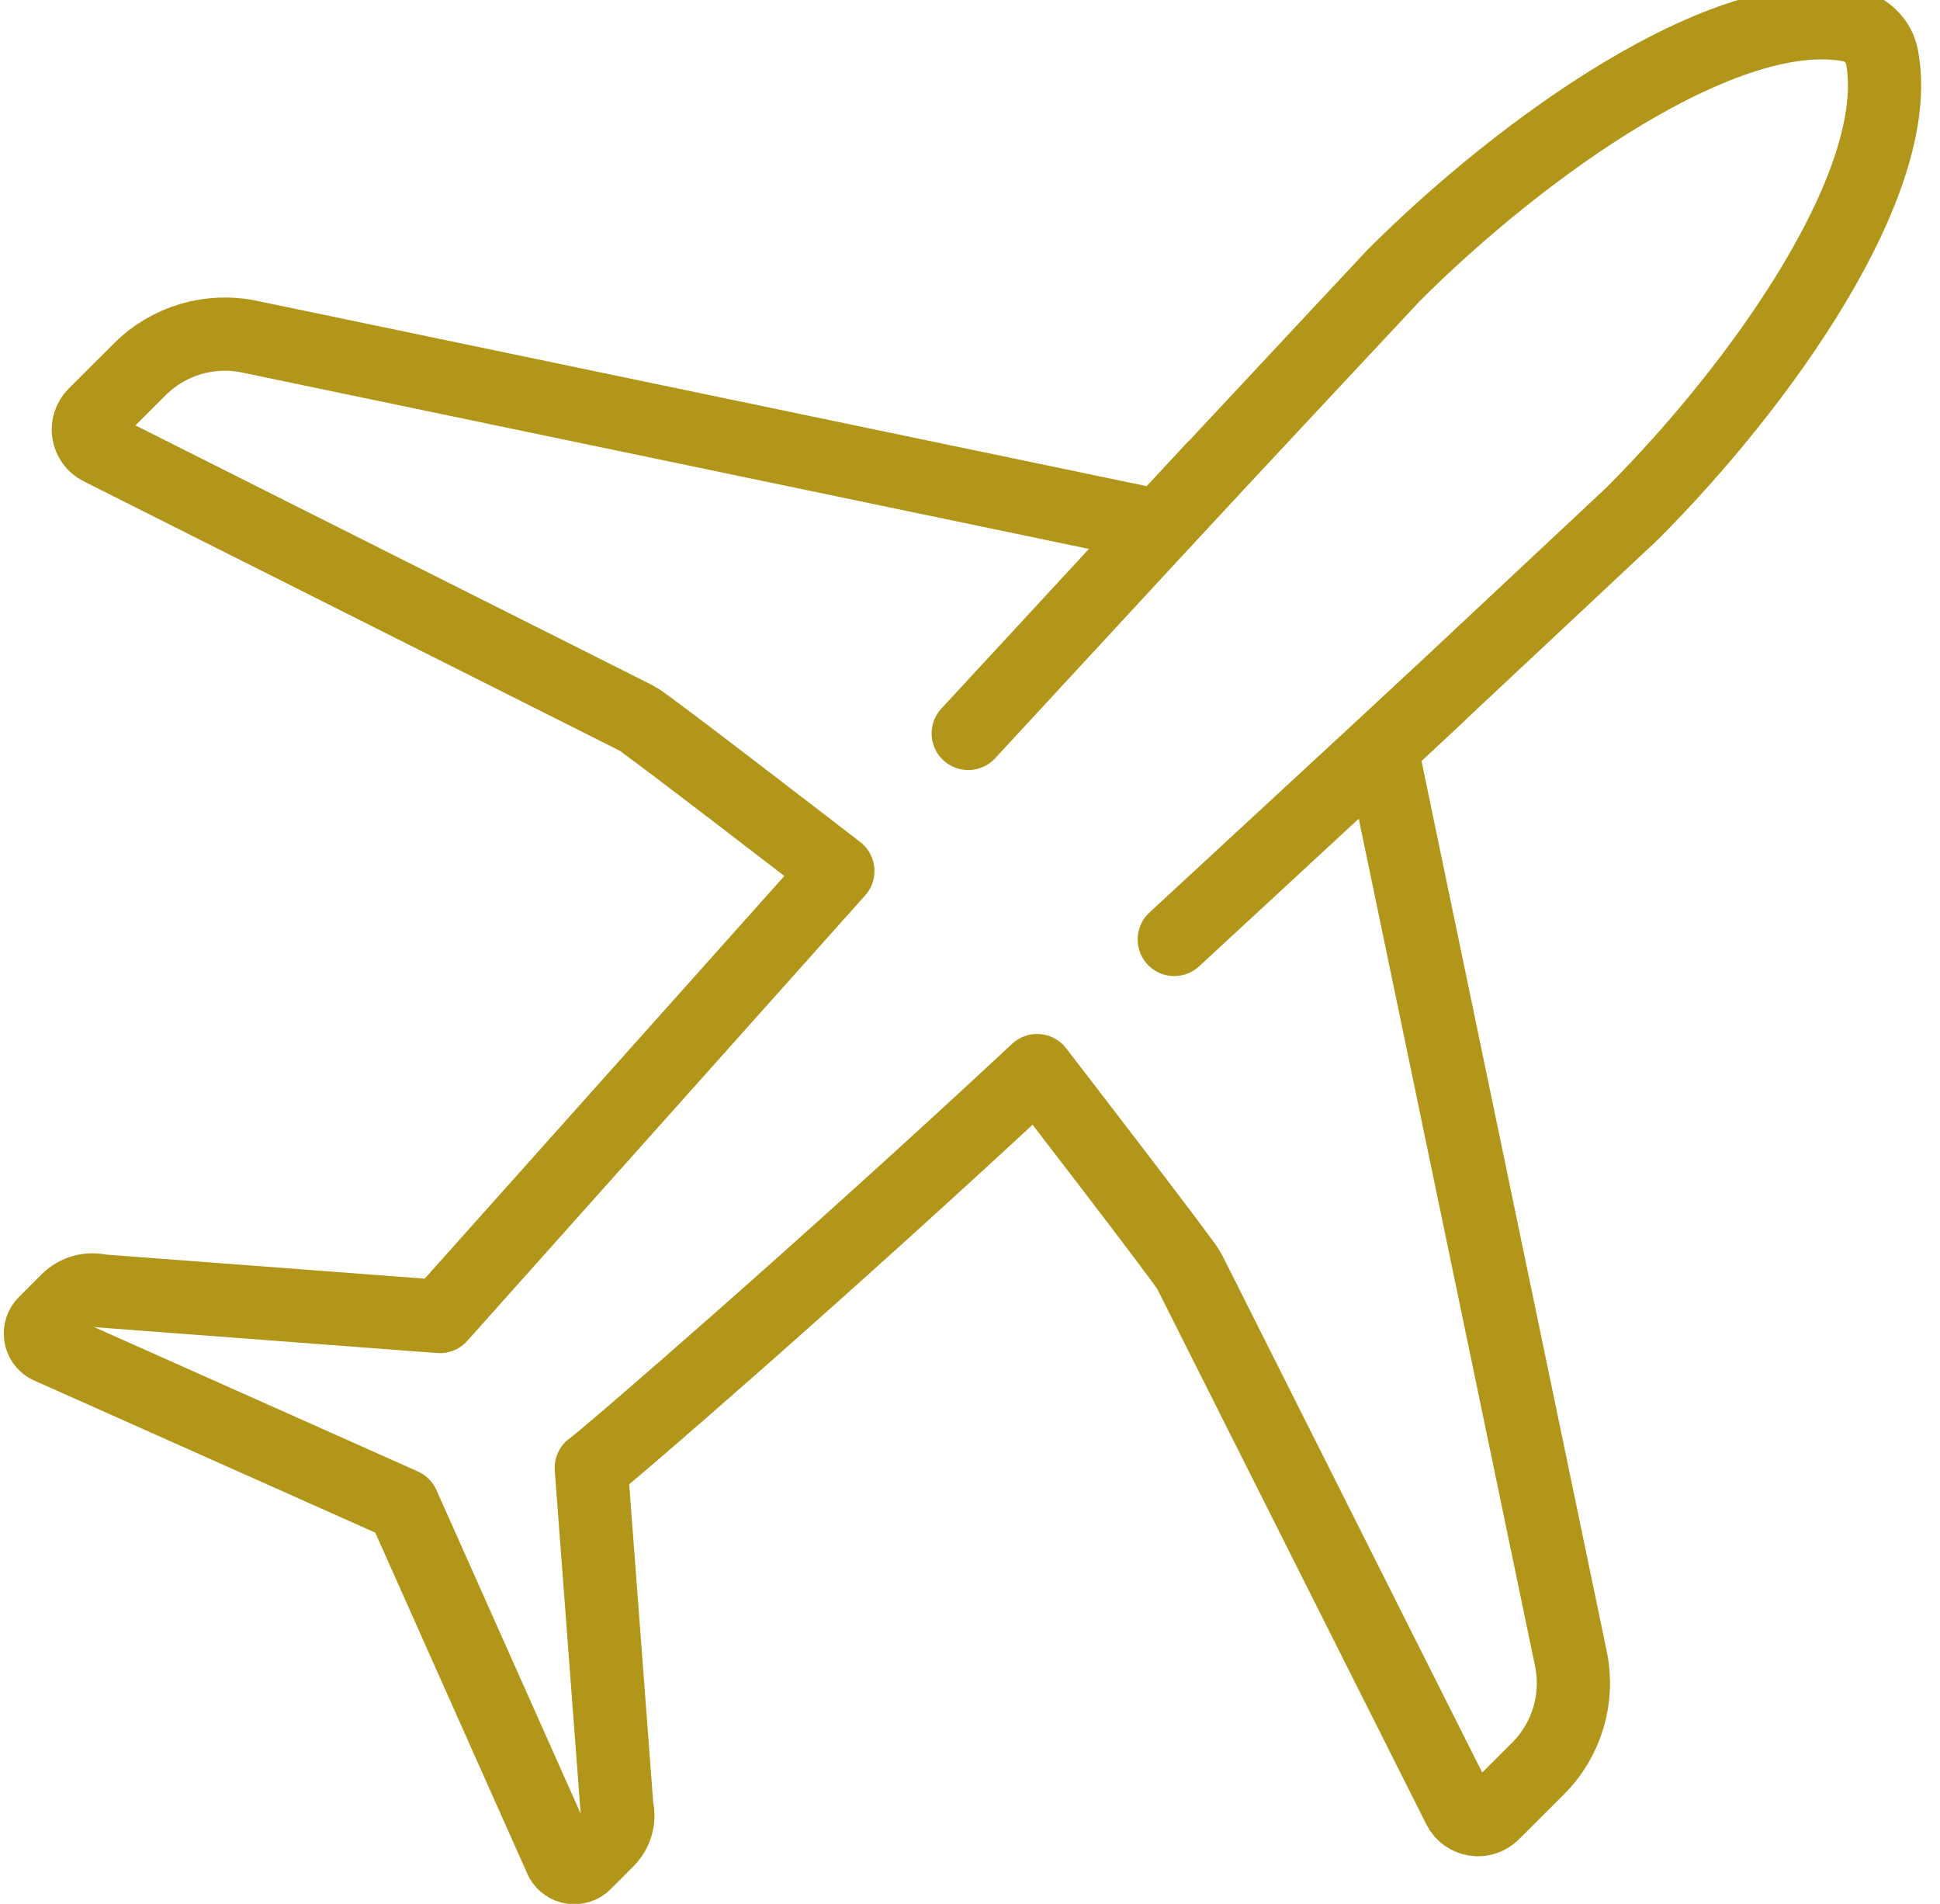
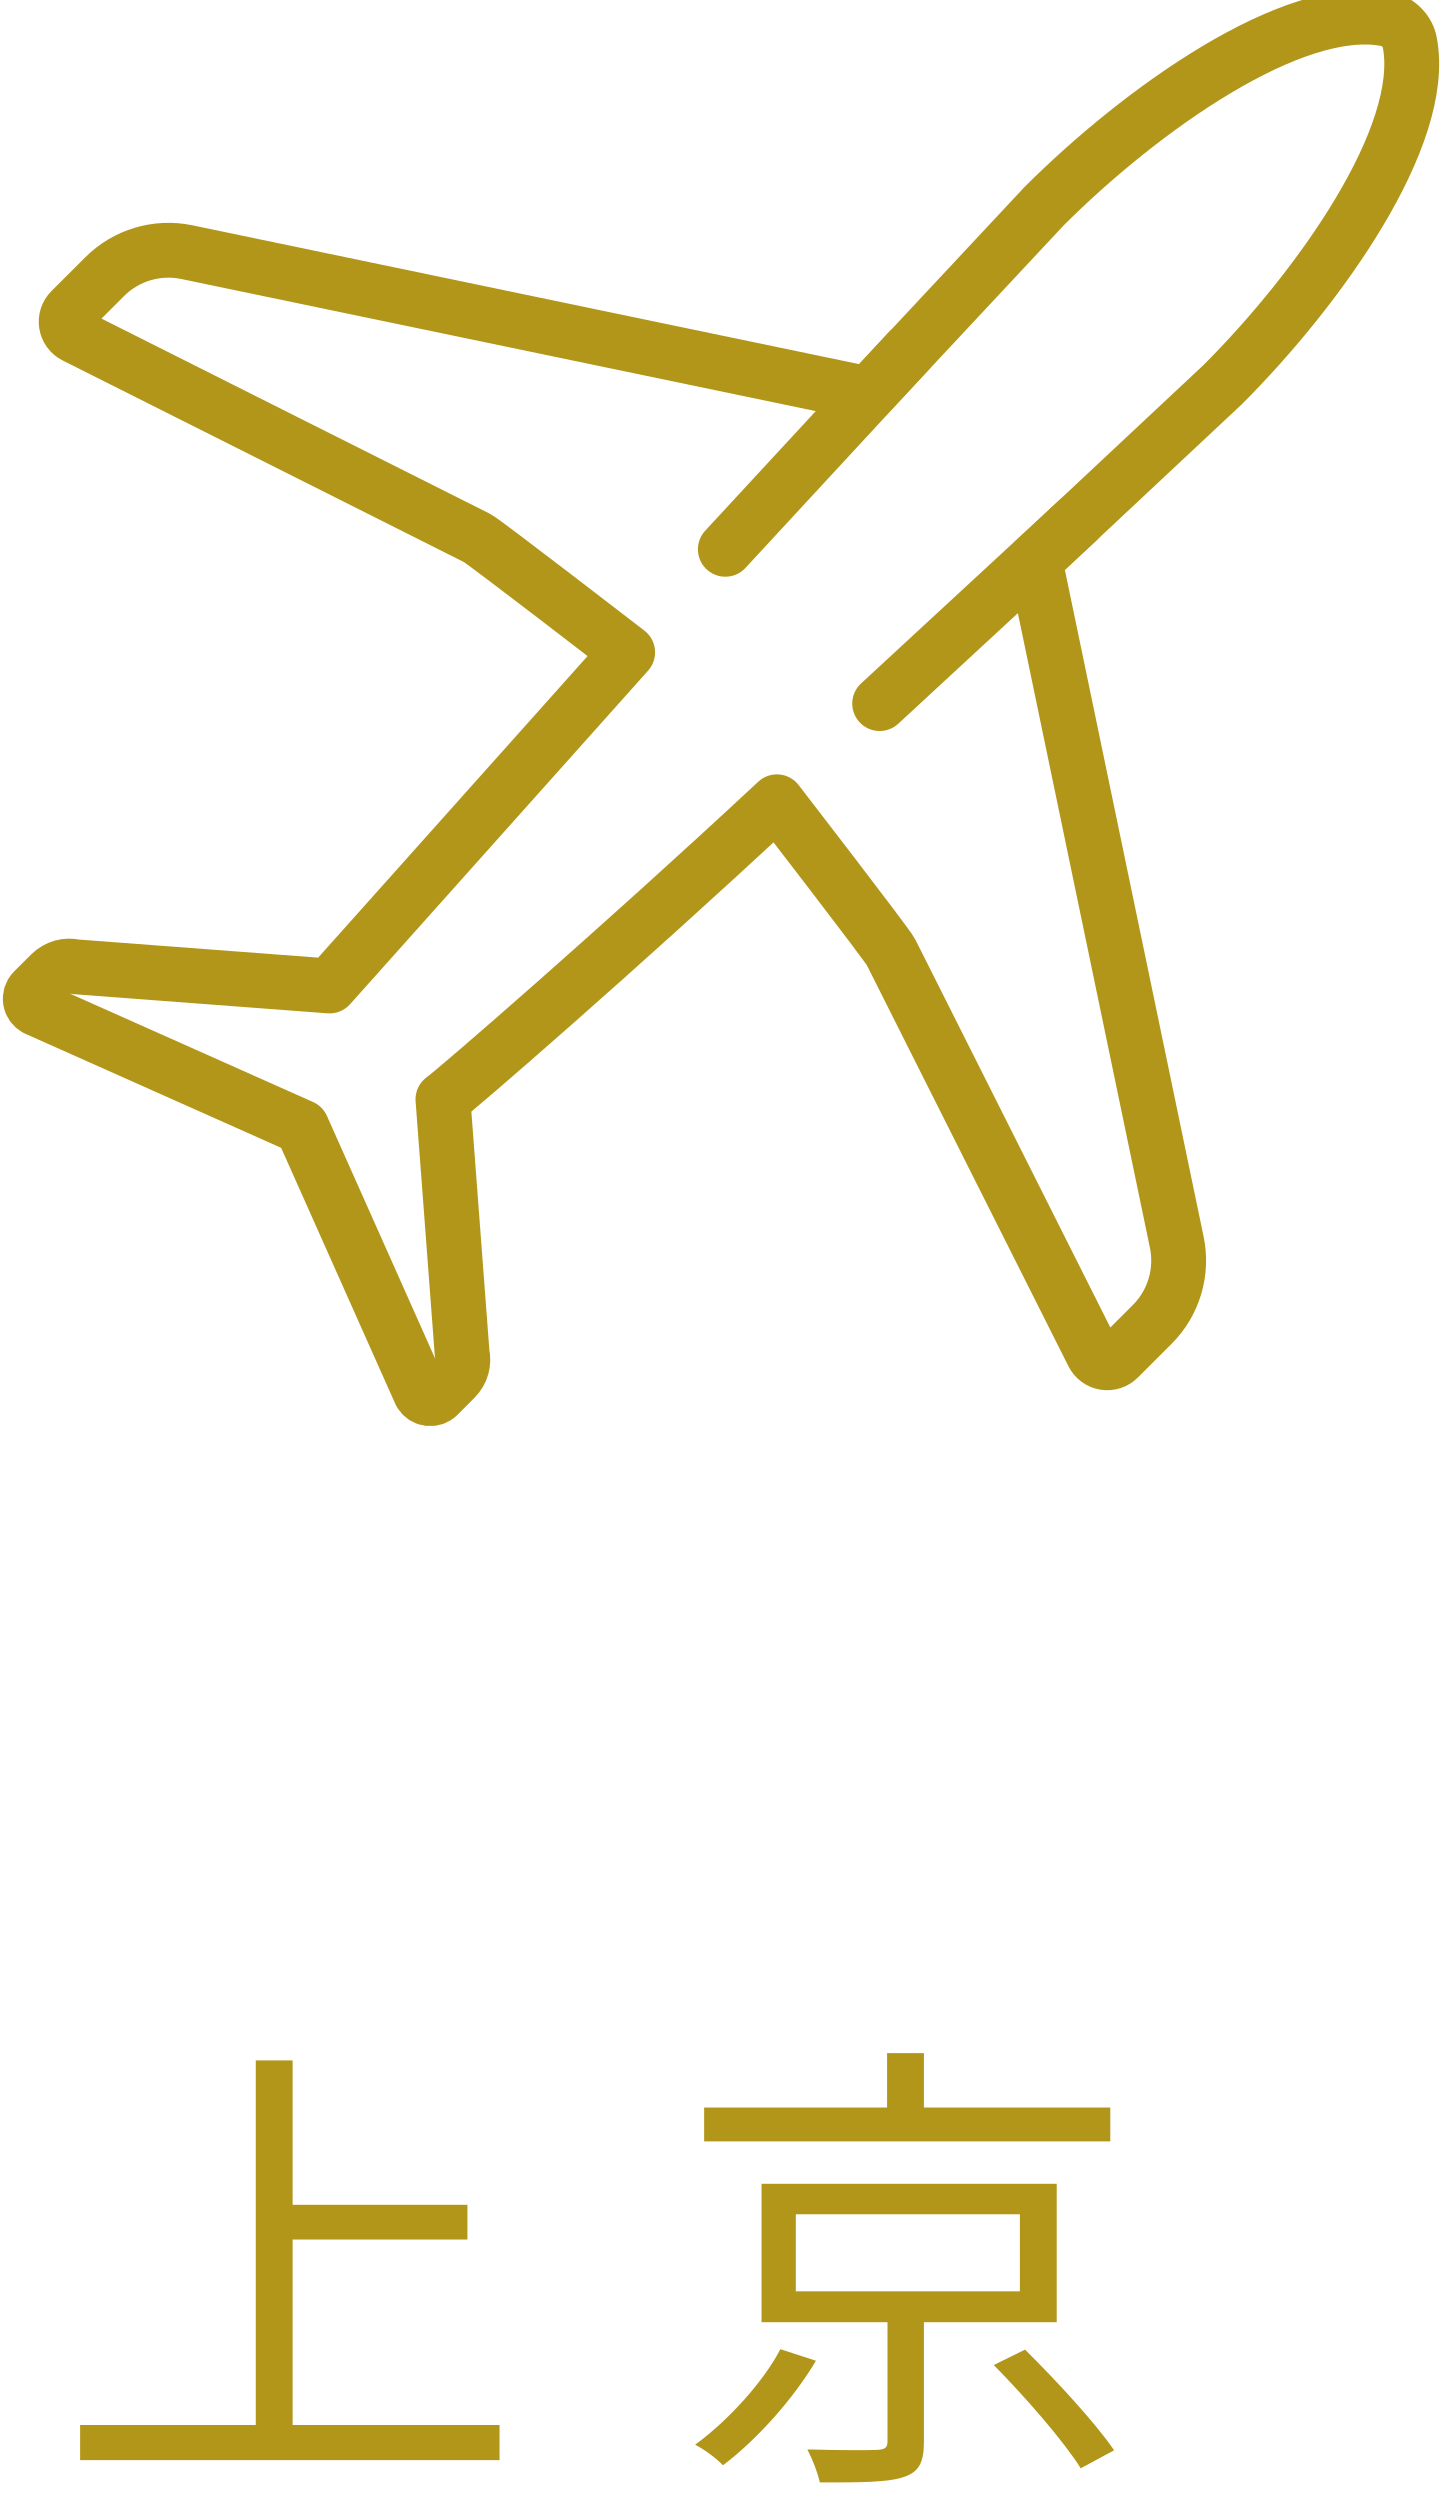
- <svg xmlns="http://www.w3.org/2000/svg" width="53" height="52">
+ <svg xmlns="http://www.w3.org/2000/svg" width="53" height="91.175">
  <defs>
    <clipPath id="a">
      <path data-name="長方形 1986" fill="none" stroke="#b2961a" stroke-width="2" d="M-.005.474h53v52h-53z" />
    </clipPath>
  </defs>
-   <g data-name="グループ 296" clip-path="url(#a)" fill="none" stroke="#b2961a" stroke-linecap="round" stroke-linejoin="round" stroke-width="2" transform="translate(.005 -.474)">
-     <path data-name="パス 290" d="M42.909 45.768l-5.172-24.856c3.932-3.678 6.845-6.408 6.845-6.408 3.52-3.52 7.478-9.078 6.827-12.483a1.04 1.04 0 00-.3-.554 1.053 1.053 0 00-.559-.3c-3.401-.651-8.955 3.305-12.48 6.828 0 0-2.72 2.907-6.4 6.851L6.807 9.669a3.287 3.287 0 00-2.994.893l-1.235 1.233a.58.58 0 00.147.929l14.67 7.371c.24.117 5.49 4.169 5.49 4.169L12.014 36.432l-9.27-.7a.959.959 0 00-.9.251l-.629.627a.409.409 0 00.089.642l9.7 4.325 4.325 9.7a.409.409 0 00.642.089l.625-.628a.958.958 0 00.252-.9l-.7-9.273c.355-.235 6.456-5.513 12.18-10.851 0 0 4.04 5.236 4.156 5.477l7.372 14.664a.58.58 0 00.929.149l1.237-1.236a3.288 3.288 0 00.887-3z" />
-     <path data-name="線 173" d="M33.115 13.293l-6.668 7.213" />
-     <path data-name="線 174" d="M39.288 19.465l-7.213 6.668" />
+   <text data-name="上 京" transform="translate(26 89.175)" fill="#b2961a" font-size="17" font-family="HiraginoSans-W3, Hiragino Sans" letter-spacing=".05em">
+     <tspan x="-23.936" y="0">上 京</tspan>
+   </text>
+   <g data-name="グループ 297">
+     <g data-name="グループ 296" clip-path="url(#a)" fill="none" stroke="#b2961a" stroke-linecap="round" stroke-linejoin="round" stroke-width="2" transform="translate(.006 -.473)">
+       <path data-name="パス 290" d="M42.909 45.768l-5.172-24.856c3.932-3.678 6.845-6.408 6.845-6.408 3.52-3.52 7.478-9.078 6.827-12.483a1.04 1.04 0 00-.3-.554 1.053 1.053 0 00-.559-.3c-3.401-.651-8.955 3.305-12.48 6.828 0 0-2.72 2.907-6.4 6.851L6.807 9.669a3.287 3.287 0 00-2.994.893l-1.235 1.233a.58.58 0 00.147.929l14.67 7.371c.24.117 5.49 4.169 5.49 4.169L12.014 36.432l-9.27-.7a.959.959 0 00-.9.251l-.629.627a.409.409 0 00.089.642l9.7 4.325 4.325 9.7a.409.409 0 00.642.089l.625-.628a.958.958 0 00.252-.9l-.7-9.273c.355-.235 6.456-5.513 12.18-10.851 0 0 4.04 5.236 4.156 5.477l7.372 14.664a.58.58 0 00.929.149l1.237-1.236a3.288 3.288 0 00.887-3z" />
+       <path data-name="線 173" d="M33.115 13.293l-6.668 7.213" />
+       <path data-name="線 174" d="M39.288 19.465l-7.213 6.668" />
+     </g>
  </g>
</svg>
